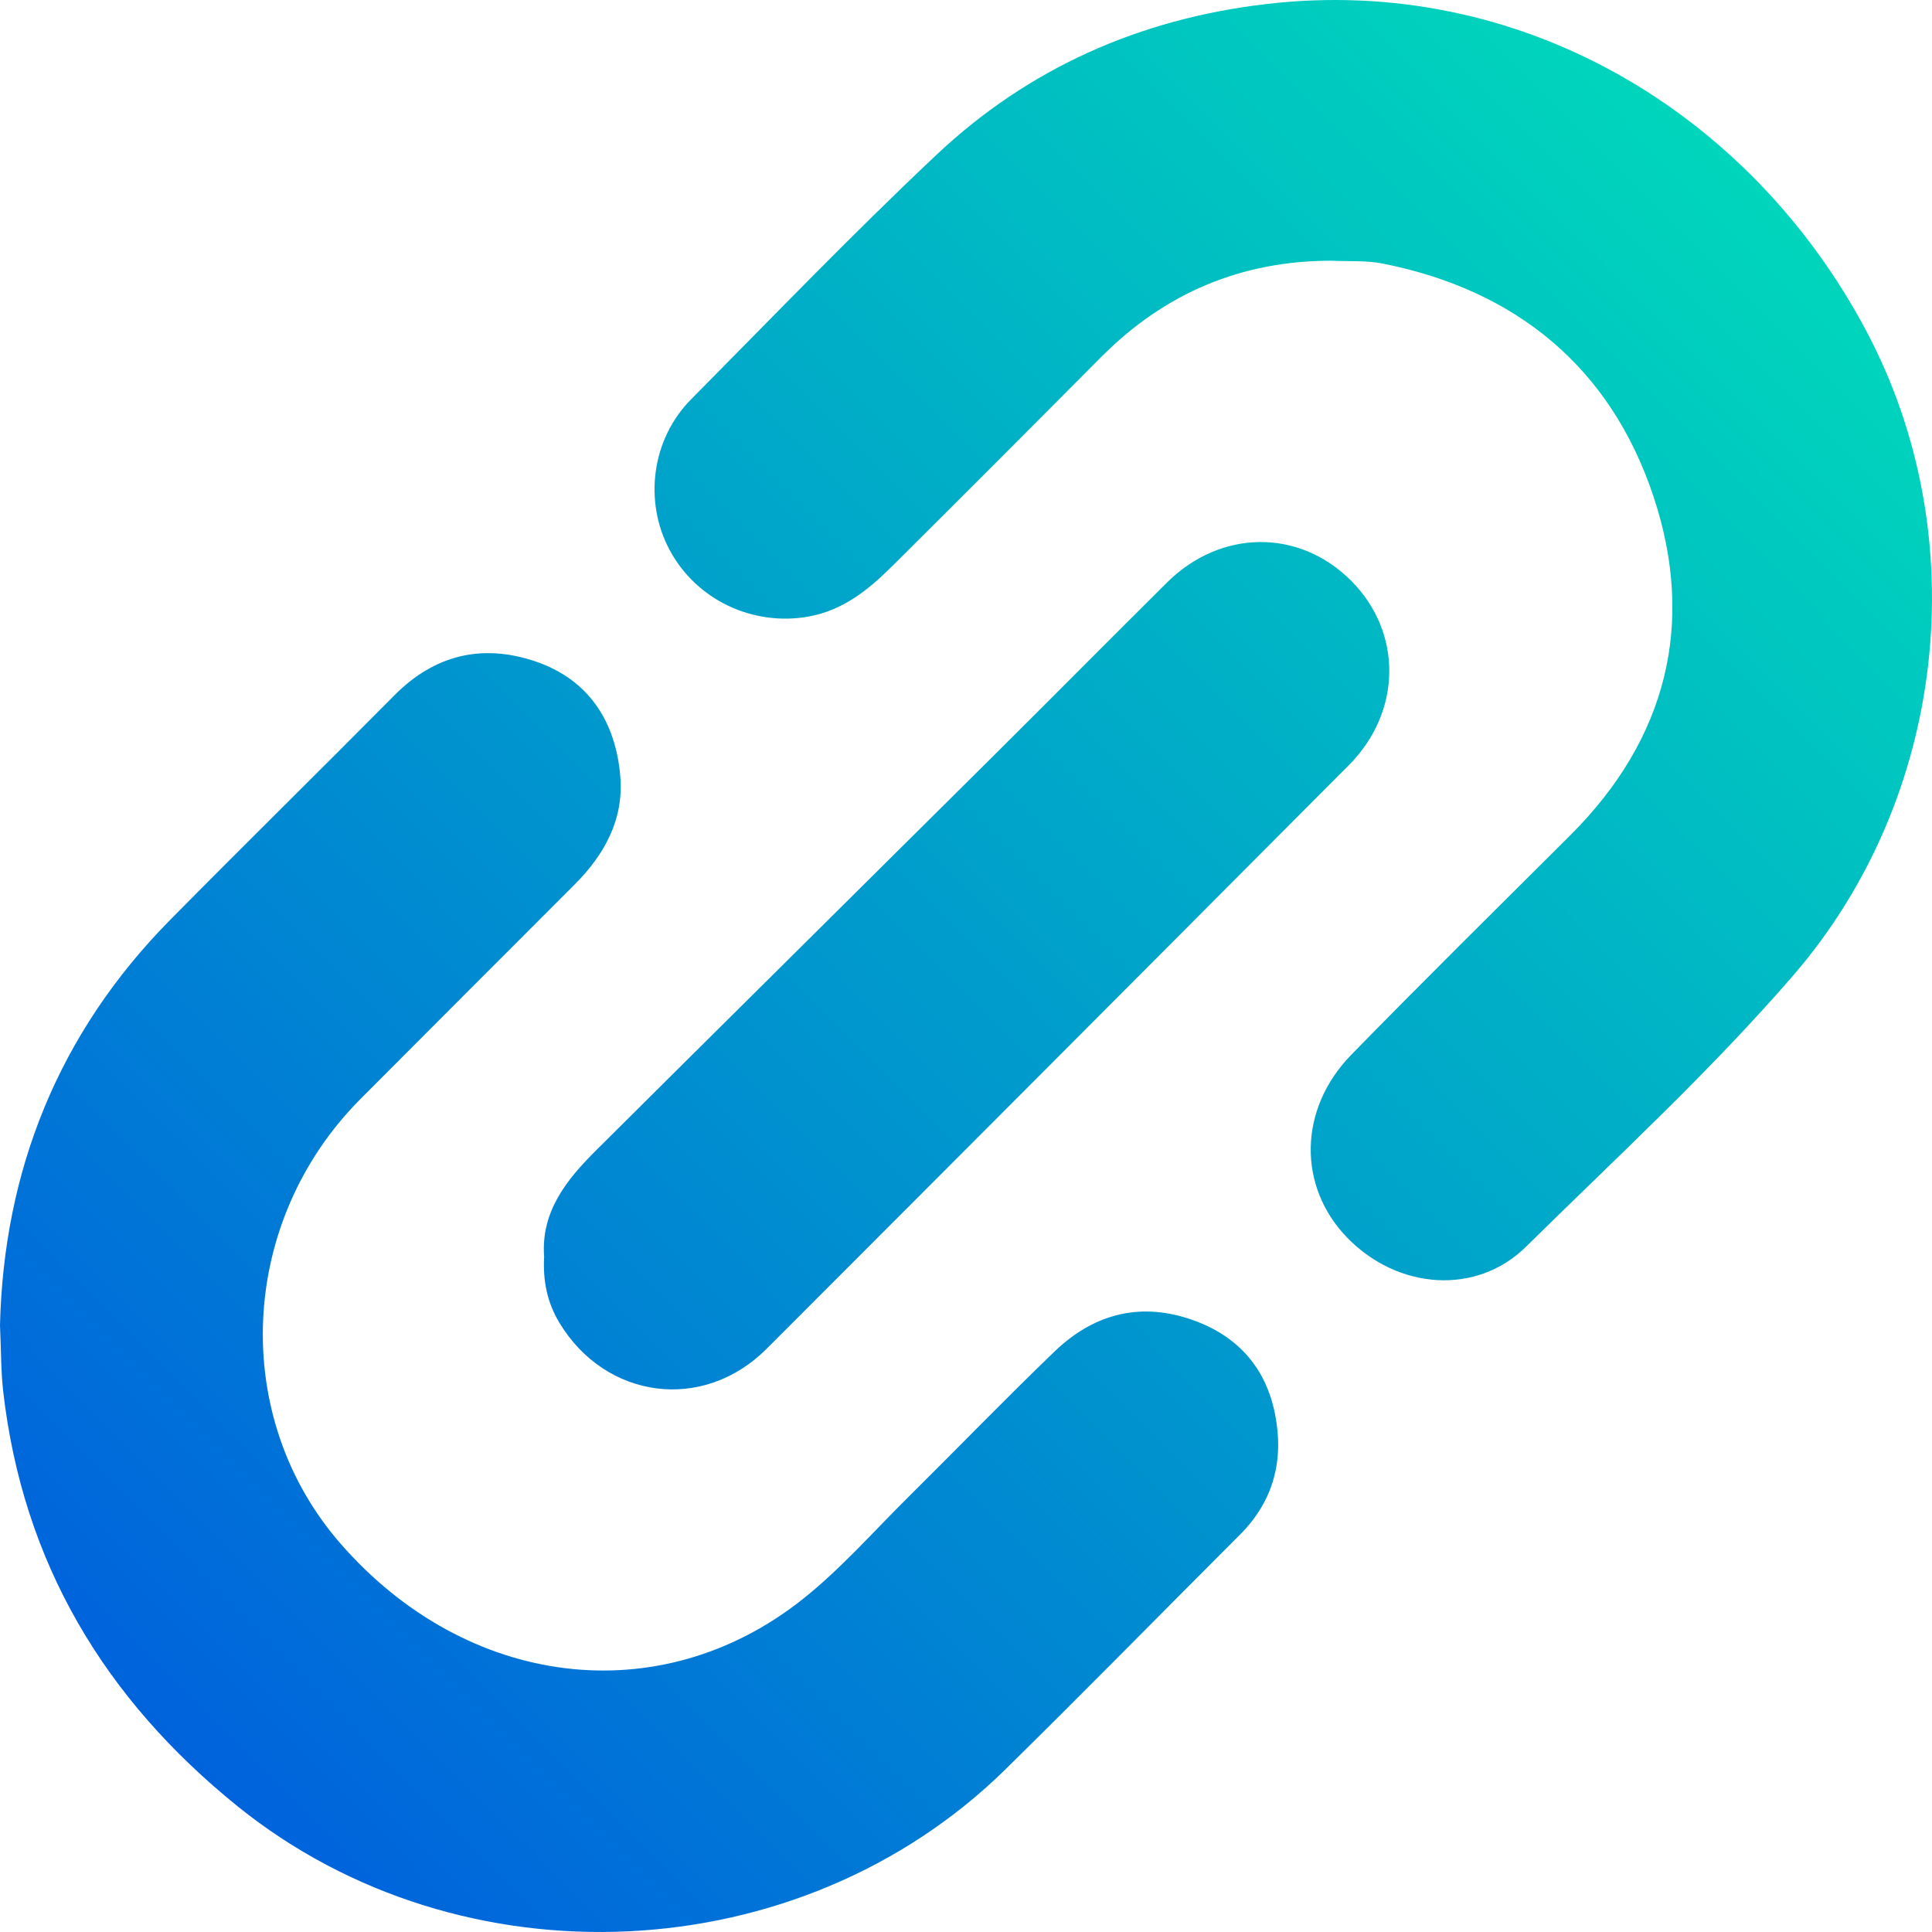
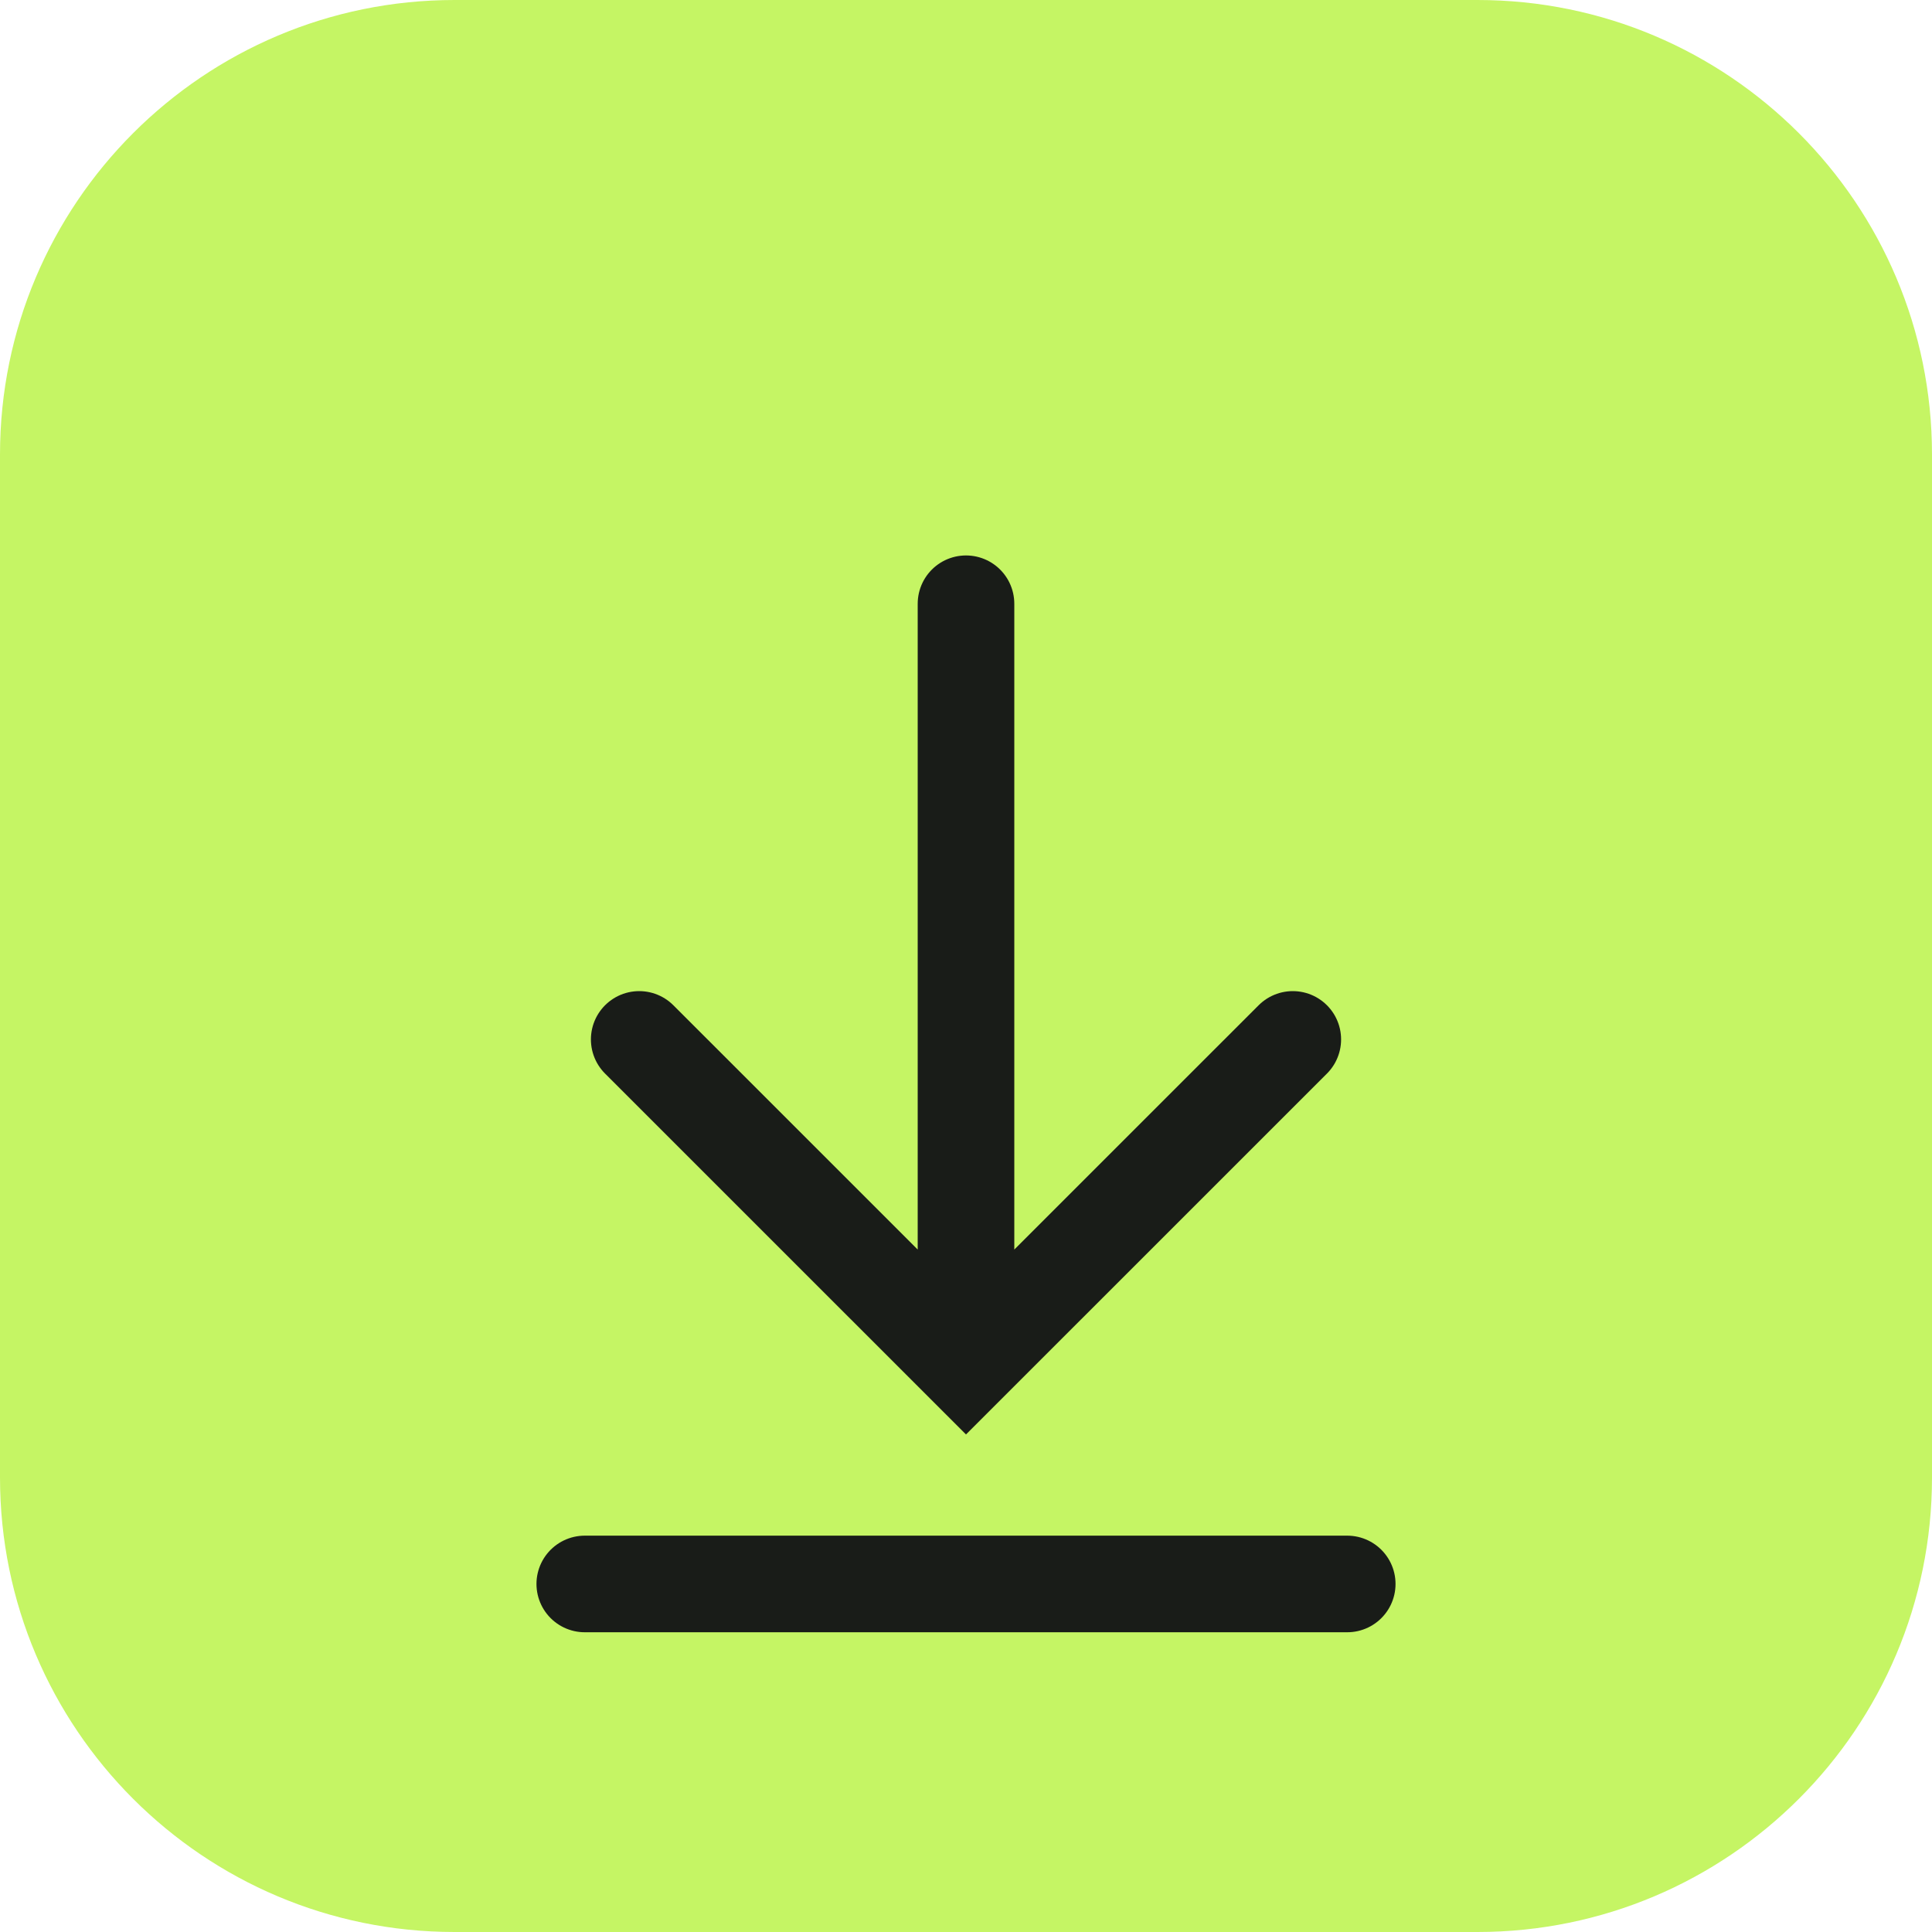
- <svg xmlns="http://www.w3.org/2000/svg" width="65" height="65" viewBox="0 0 65 65" fill="none">
-   <path d="M0 44.584C0.124 39.421 1.944 34.779 5.719 30.955C8.221 28.42 10.764 25.922 13.271 23.392C14.617 22.031 16.219 21.655 17.983 22.242C19.798 22.846 20.716 24.269 20.87 26.127C20.99 27.572 20.334 28.758 19.327 29.764C16.923 32.168 14.52 34.572 12.122 36.98C8.016 41.109 7.731 47.669 11.462 51.94C15.707 56.798 22.185 57.616 26.988 53.816C28.28 52.793 29.386 51.528 30.565 50.361C32.208 48.734 33.814 47.071 35.479 45.47C36.748 44.248 38.267 43.806 39.984 44.362C41.558 44.872 42.575 45.944 42.898 47.58C43.201 49.115 42.855 50.494 41.719 51.63C39.084 54.266 36.475 56.925 33.819 59.536C26.905 66.32 15.531 66.85 7.994 60.771C3.518 57.158 0.767 52.573 0.107 46.807C0.031 46.133 0.039 45.45 0 44.584Z" fill="url(#paint0_linear_2_316)" />
-   <path d="M44.788 8.772C41.767 8.772 39.191 9.856 37.051 12.009C34.712 14.363 32.367 16.71 30.015 19.049C29.22 19.84 28.366 20.534 27.2 20.744C25.334 21.077 23.433 20.189 22.531 18.508C21.651 16.869 21.923 14.777 23.246 13.44C25.983 10.678 28.679 7.871 31.508 5.207C34.607 2.291 38.341 0.637 42.584 0.138C51.132 -0.872 58.869 3.759 62.785 11.126C66.471 18.06 65.492 26.849 60.327 32.822C57.533 36.053 54.382 38.946 51.343 41.943C49.672 43.592 47.032 43.389 45.335 41.65C43.654 39.929 43.676 37.316 45.463 35.486C47.895 32.995 50.373 30.551 52.839 28.093C56.077 24.862 57.051 20.975 55.63 16.704C54.19 12.373 51.021 9.758 46.512 8.866C45.958 8.757 45.374 8.8 44.788 8.772Z" fill="url(#paint1_linear_2_316)" />
-   <path d="M18.307 42.285C18.192 40.771 19.057 39.694 20.06 38.697C24.473 34.306 28.902 29.925 33.317 25.536C35.305 23.562 37.275 21.573 39.263 19.598C41.072 17.803 43.707 17.783 45.459 19.539C47.194 21.28 47.17 23.948 45.376 25.748C38.851 32.299 32.323 38.847 25.785 45.385C23.654 47.516 20.378 47.082 18.82 44.502C18.41 43.823 18.262 43.092 18.307 42.281V42.285Z" fill="url(#paint2_linear_2_316)" />
-   <defs>
-     <linearGradient id="paint0_linear_2_316" x1="64.948" y1="6.17169e-06" x2="-0.18" y2="64.826" gradientUnits="userSpaceOnUse">
-       <stop stop-color="#00E3B8" />
-       <stop offset="1" stop-color="#0056E0" />
-     </linearGradient>
-     <linearGradient id="paint1_linear_2_316" x1="64.948" y1="6.17169e-06" x2="-0.18" y2="64.826" gradientUnits="userSpaceOnUse">
-       <stop stop-color="#00E3B8" />
-       <stop offset="1" stop-color="#0056E0" />
-     </linearGradient>
-     <linearGradient id="paint2_linear_2_316" x1="64.948" y1="6.17169e-06" x2="-0.18" y2="64.826" gradientUnits="userSpaceOnUse">
-       <stop stop-color="#00E3B8" />
-       <stop offset="1" stop-color="#0056E0" />
-     </linearGradient>
-   </defs>
+ <svg xmlns="http://www.w3.org/2000/svg" width="34" height="34" viewBox="0 0 34 34" fill="none" aria-hidden="true">
+   <rect width="34" height="34" rx="8" fill="#C5F564" />
+   <path d="M17 24.042V10.625M22.751 18.292L17 24.042L11.249 18.292M23.709 27.875H10.291" stroke="#191C18" stroke-width="1.7" stroke-linecap="round" />
</svg>
